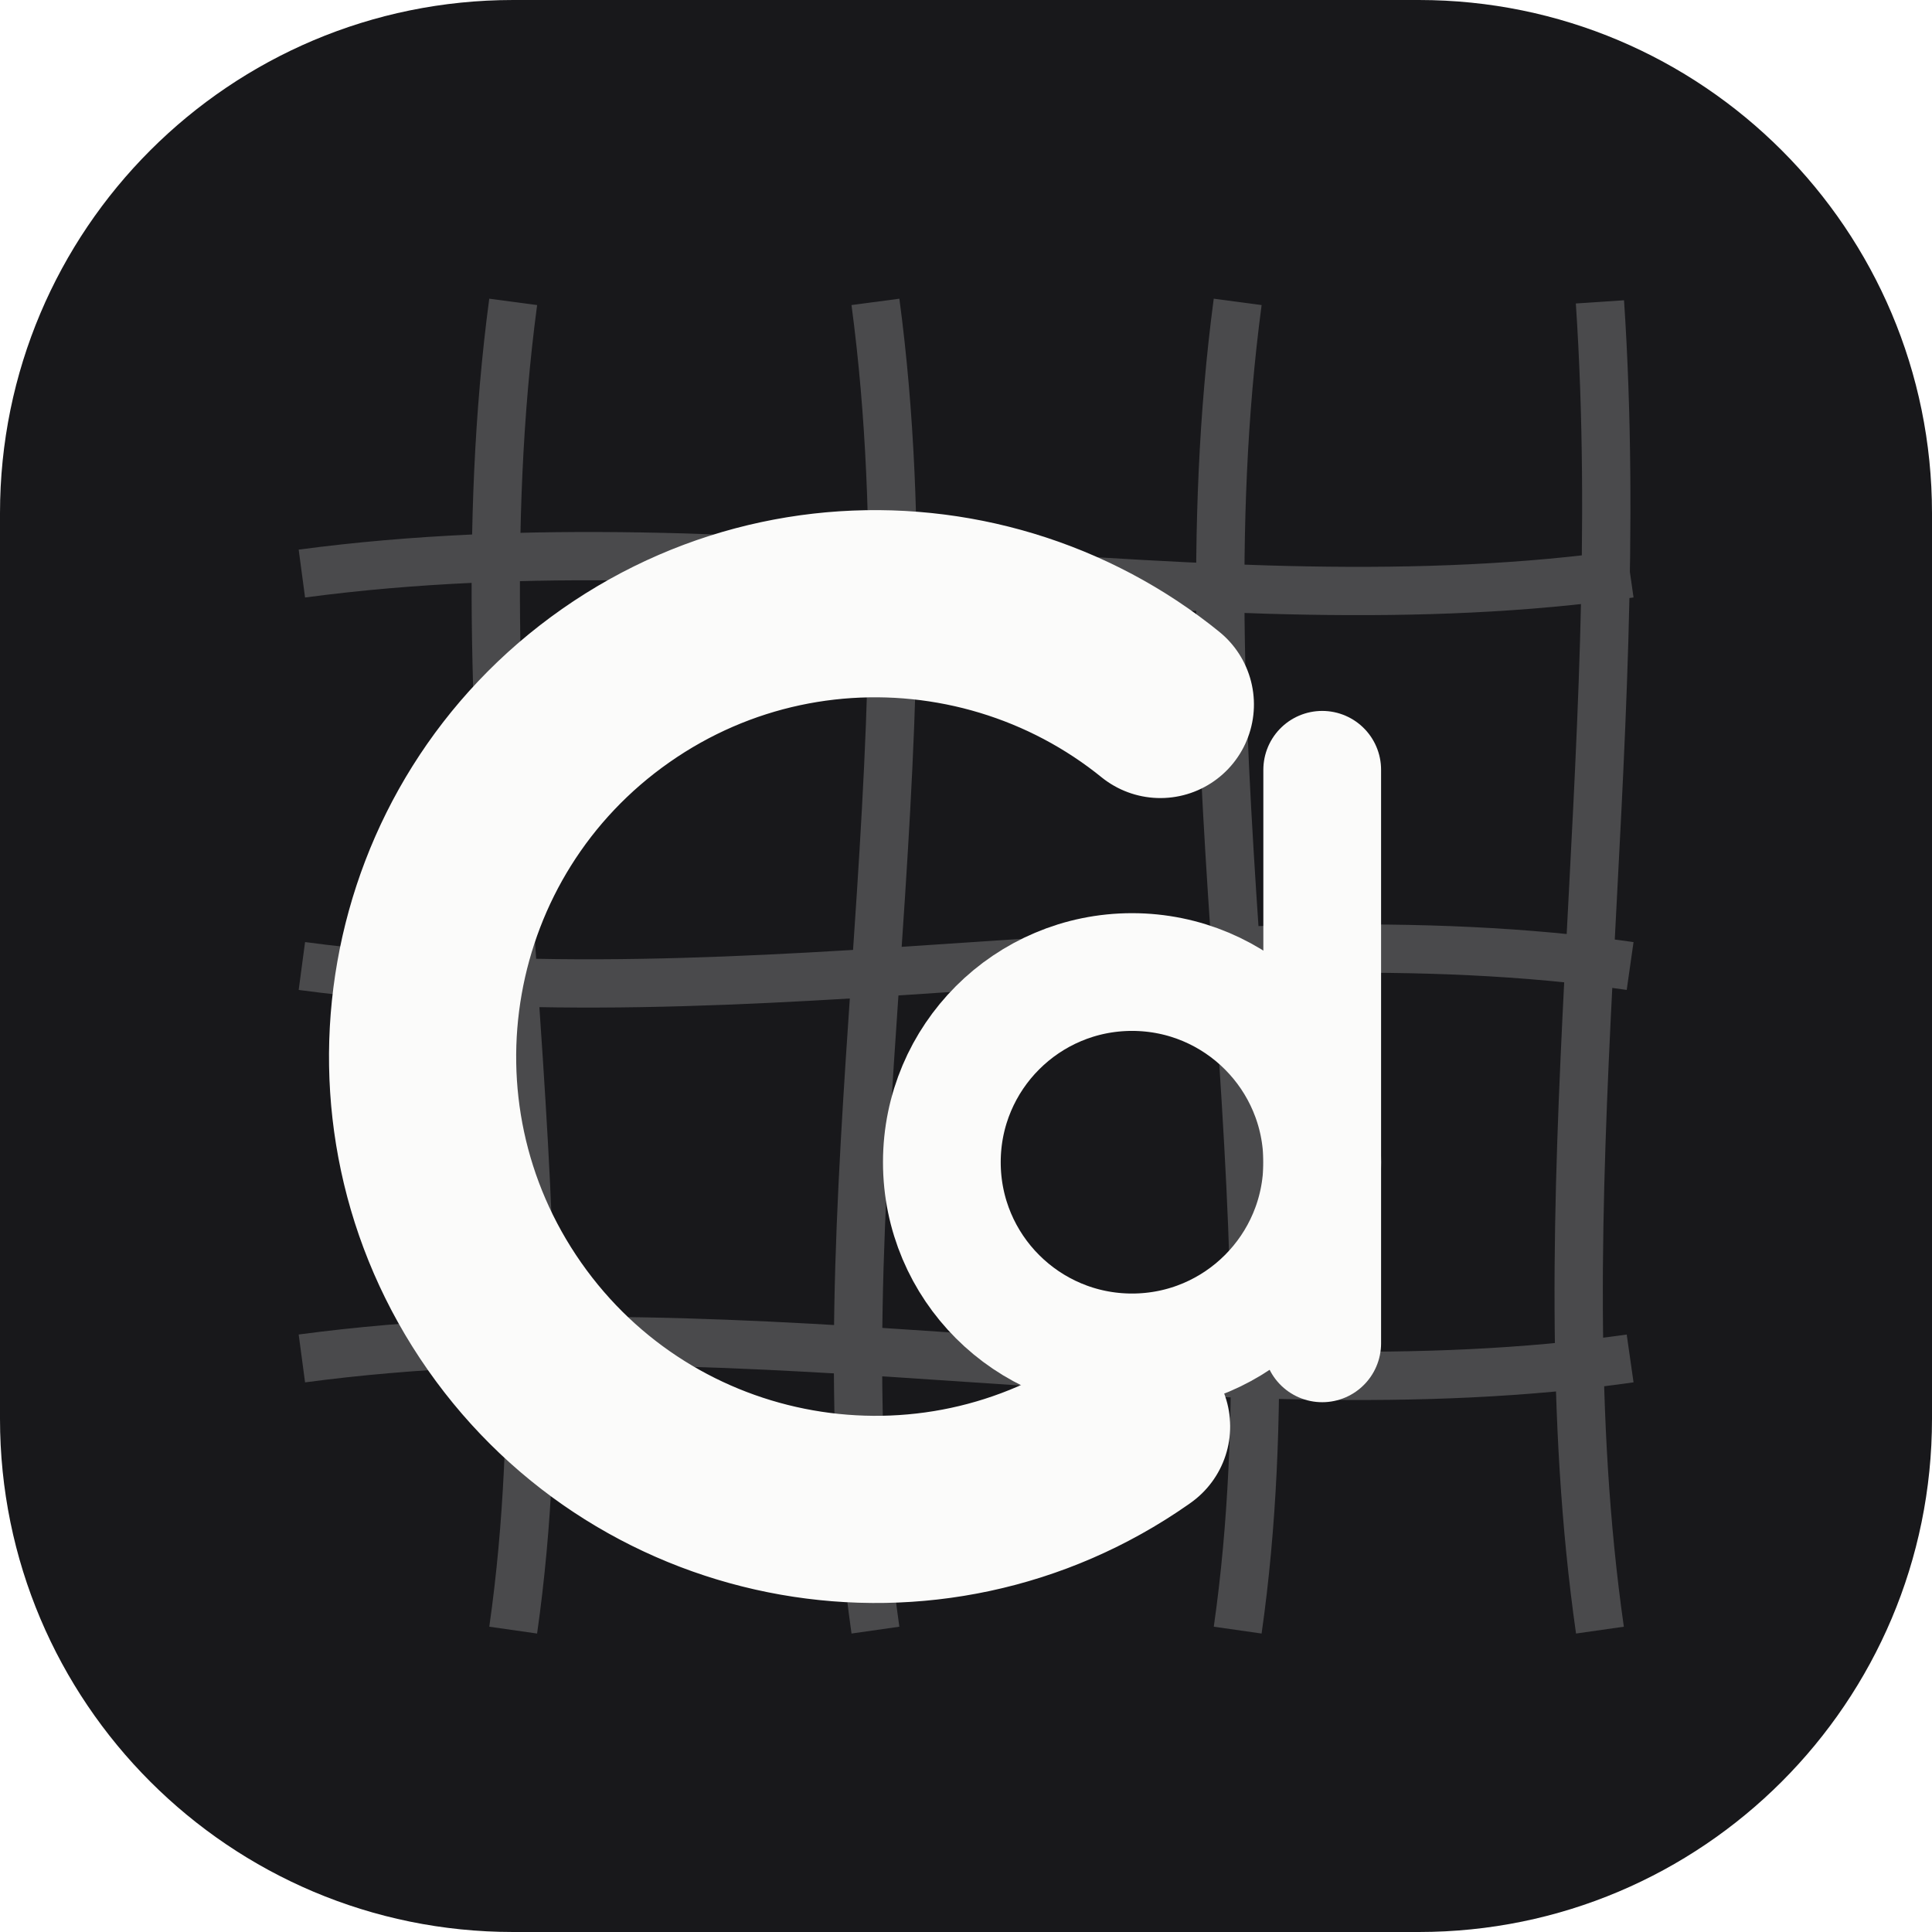
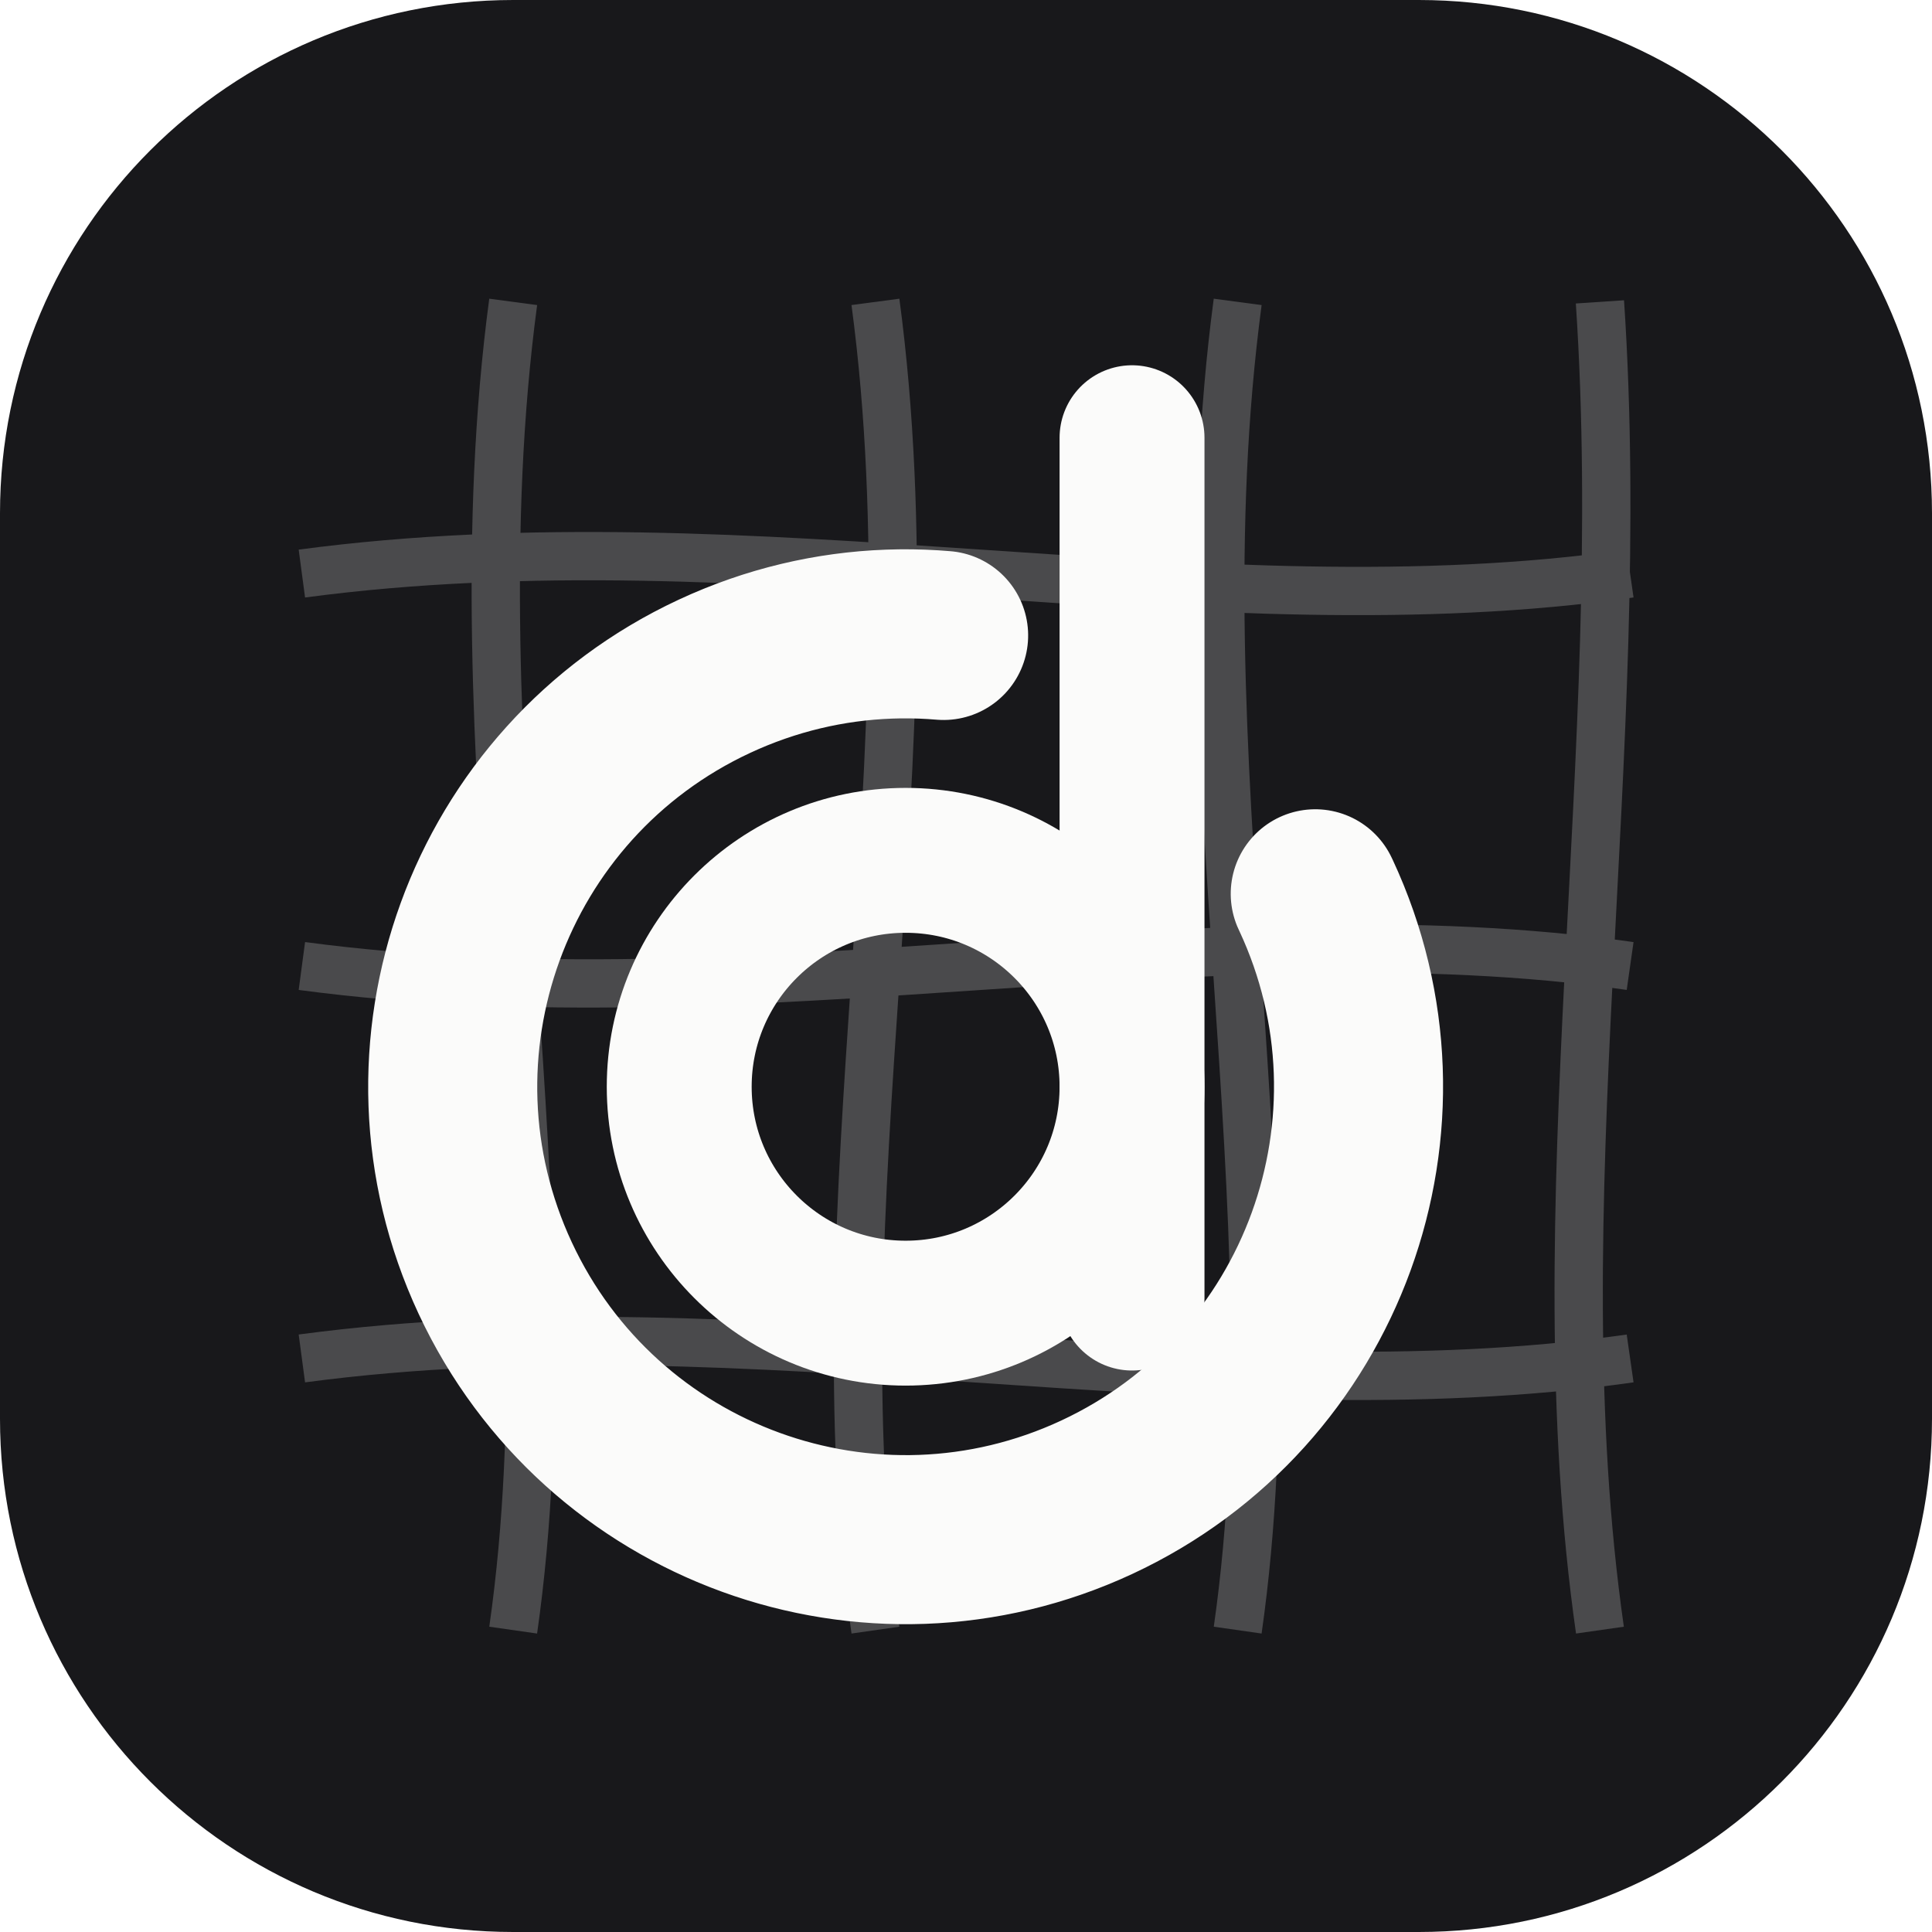
<svg xmlns="http://www.w3.org/2000/svg" viewBox="0 0 64 64">
  <style>
    .sq { fill: #18181b; }
    .fg { stroke: #fbfbfa; }
    @media (prefers-color-scheme: dark) {
      .sq { fill: #f4f4f5; }
      .fg { stroke: #0c0c0d; }
    }
  </style>
  <rect class="sq" width="64" height="64" rx="17" />
  <g class="fg" opacity="0.22" fill="none" stroke-width="1.6">
    <path d="M17,10 C15,25 19,40 17,54" />
    <path d="M29,10 C31,25 27,40 29,54" />
    <path d="M41,10 C39,25 43,40 41,54" />
    <path d="M53,10 C54,25 51,40 53,54" />
    <path d="M10,19 C25,17 40,21 54,19" />
    <path d="M10,32 C25,34 40,30 54,32" />
    <path d="M10,45 C25,43 40,47 54,45" />
  </g>
  <g class="fg" fill="none">
-     <circle cx="29" cy="35" r="15" stroke-width="6.2" stroke-linecap="round" stroke-dasharray="66.5 27.7" transform="rotate(55 29 35)" />
-     <circle cx="37.5" cy="38.5" r="6.3" stroke-width="3.9" />
-     <line x1="43.8" y1="25.5" x2="43.8" y2="44.5" stroke-width="3.9" stroke-linecap="round" />
+     <circle cx="30" cy="36" r="15" stroke-width="5.6" stroke-linecap="round" stroke-dasharray="78.5 15.7" transform="rotate(-25 30 36)" />
+     <circle cx="30" cy="36" r="7.5" stroke-width="4.8" />
+     <line x1="37.5" y1="14.5" x2="37.5" y2="43" stroke-width="4.8" stroke-linecap="round" />
  </g>
</svg>
